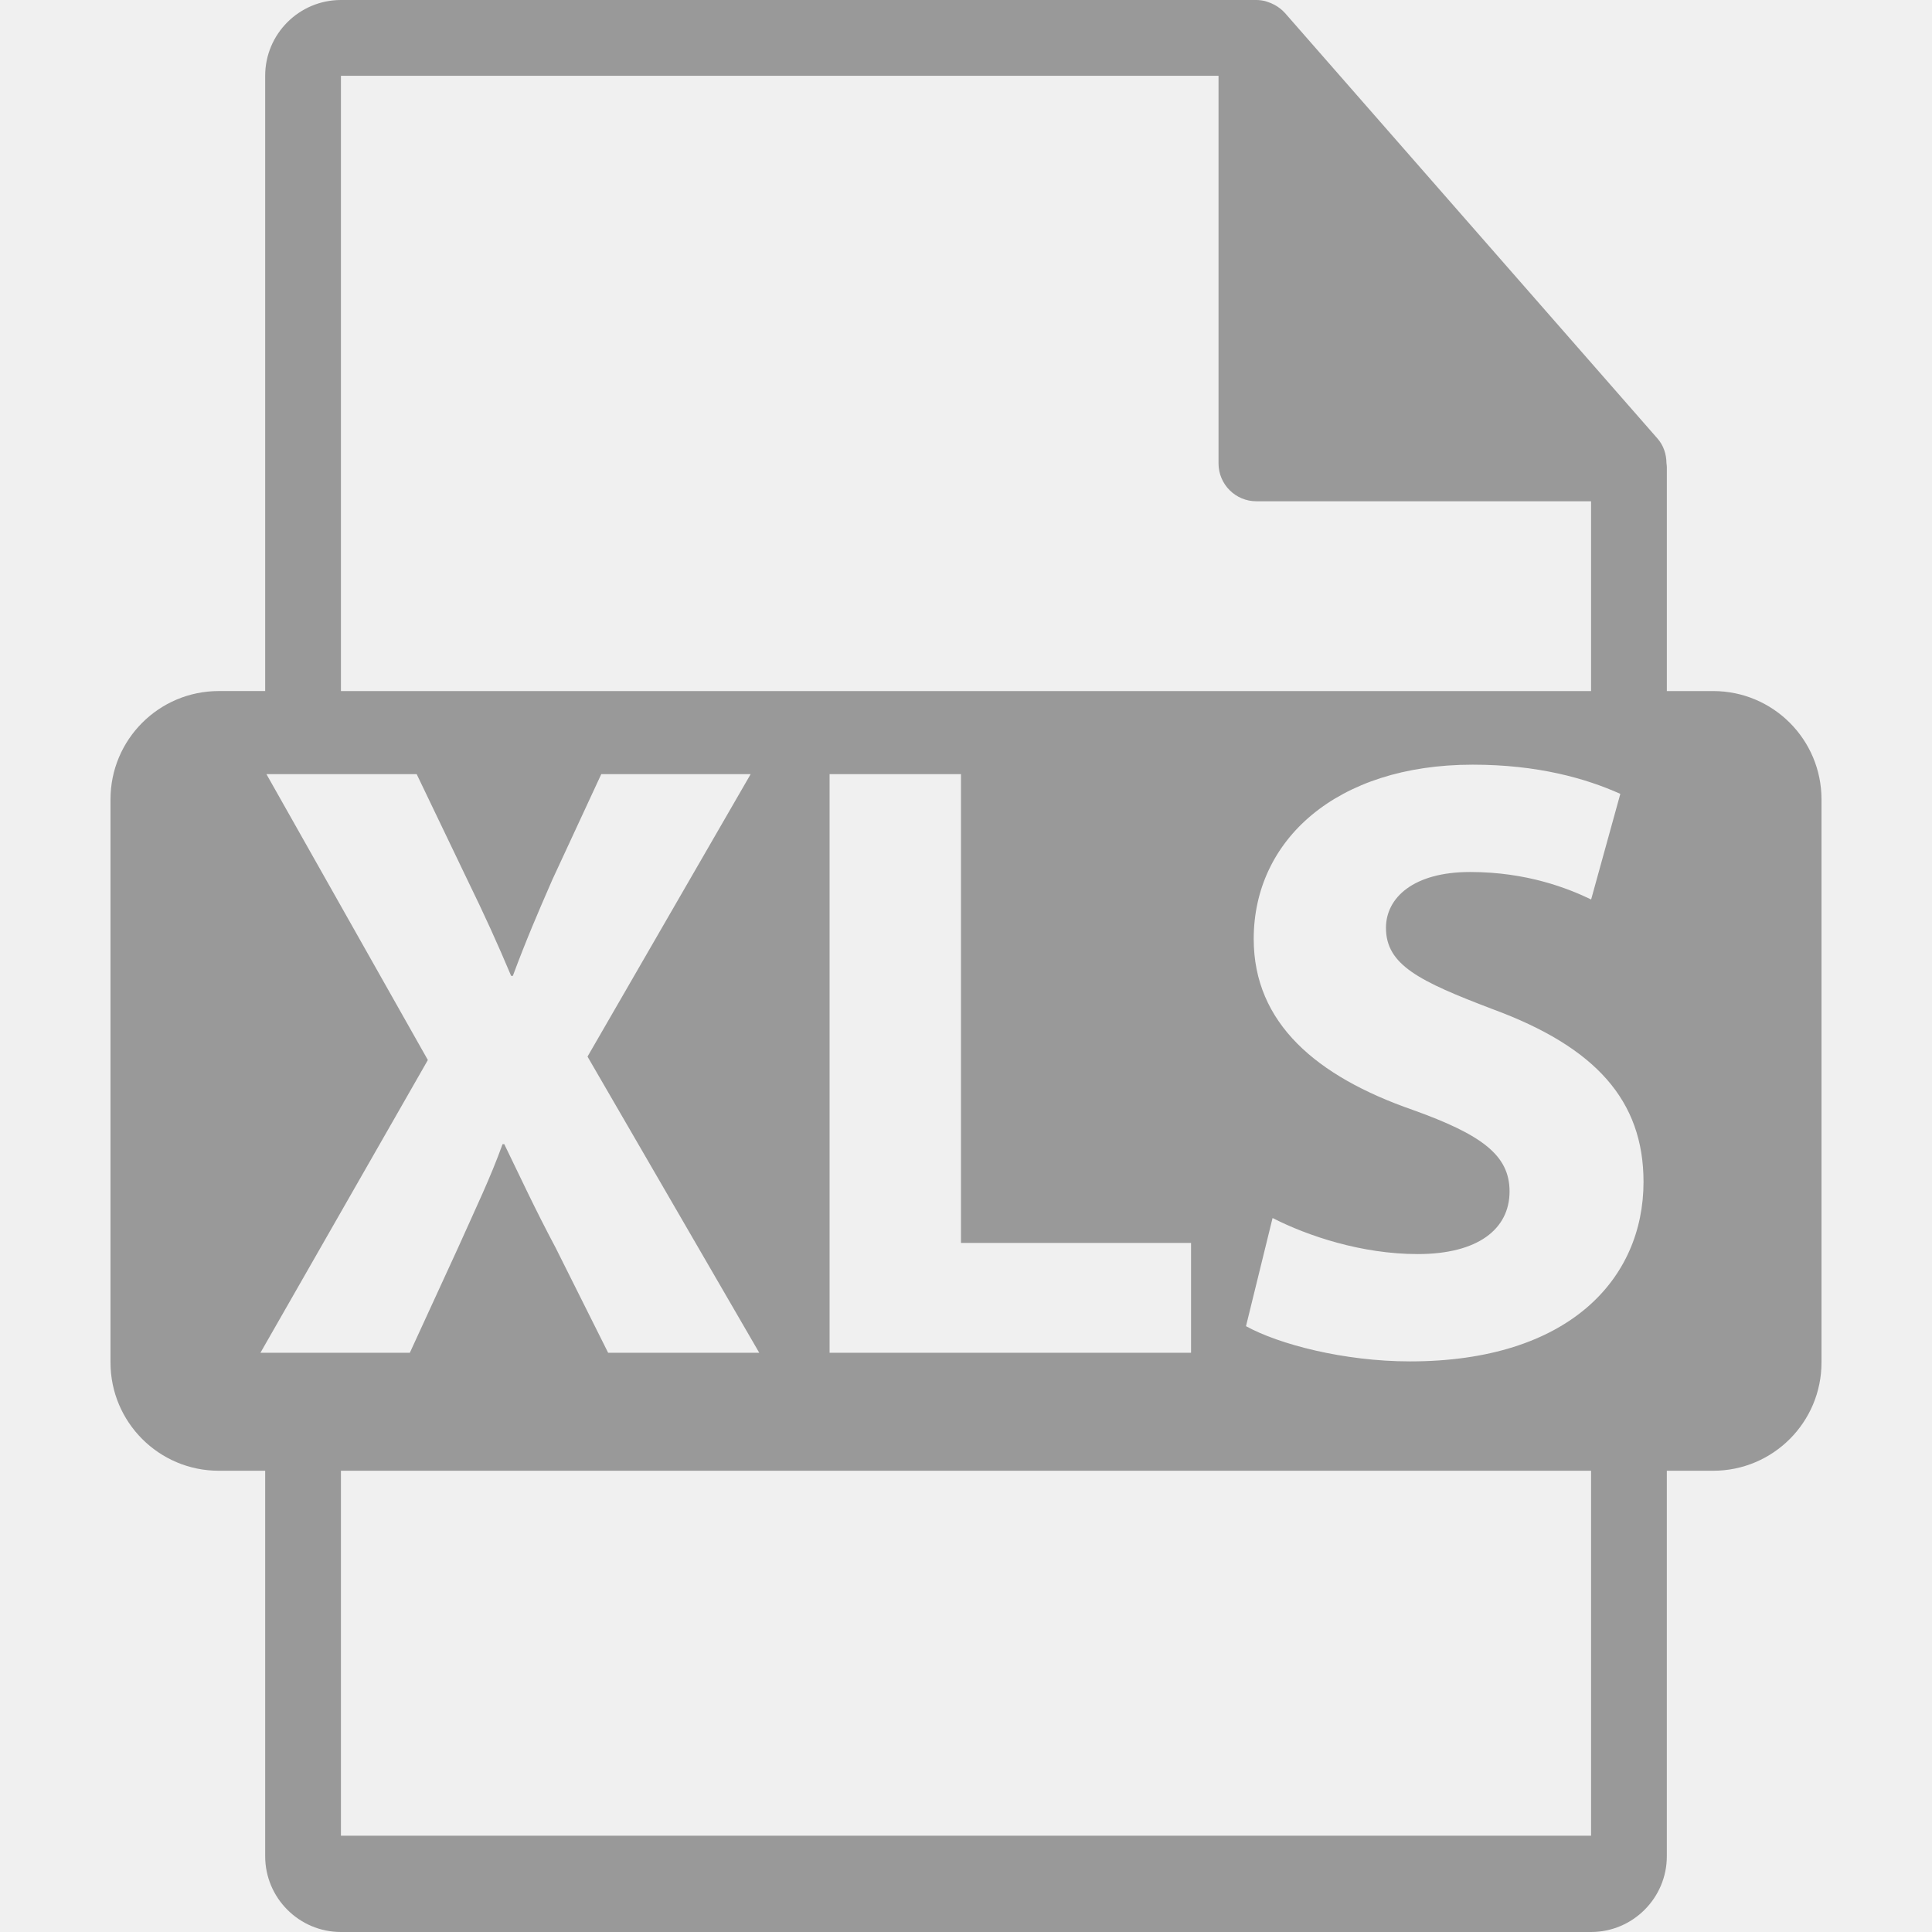
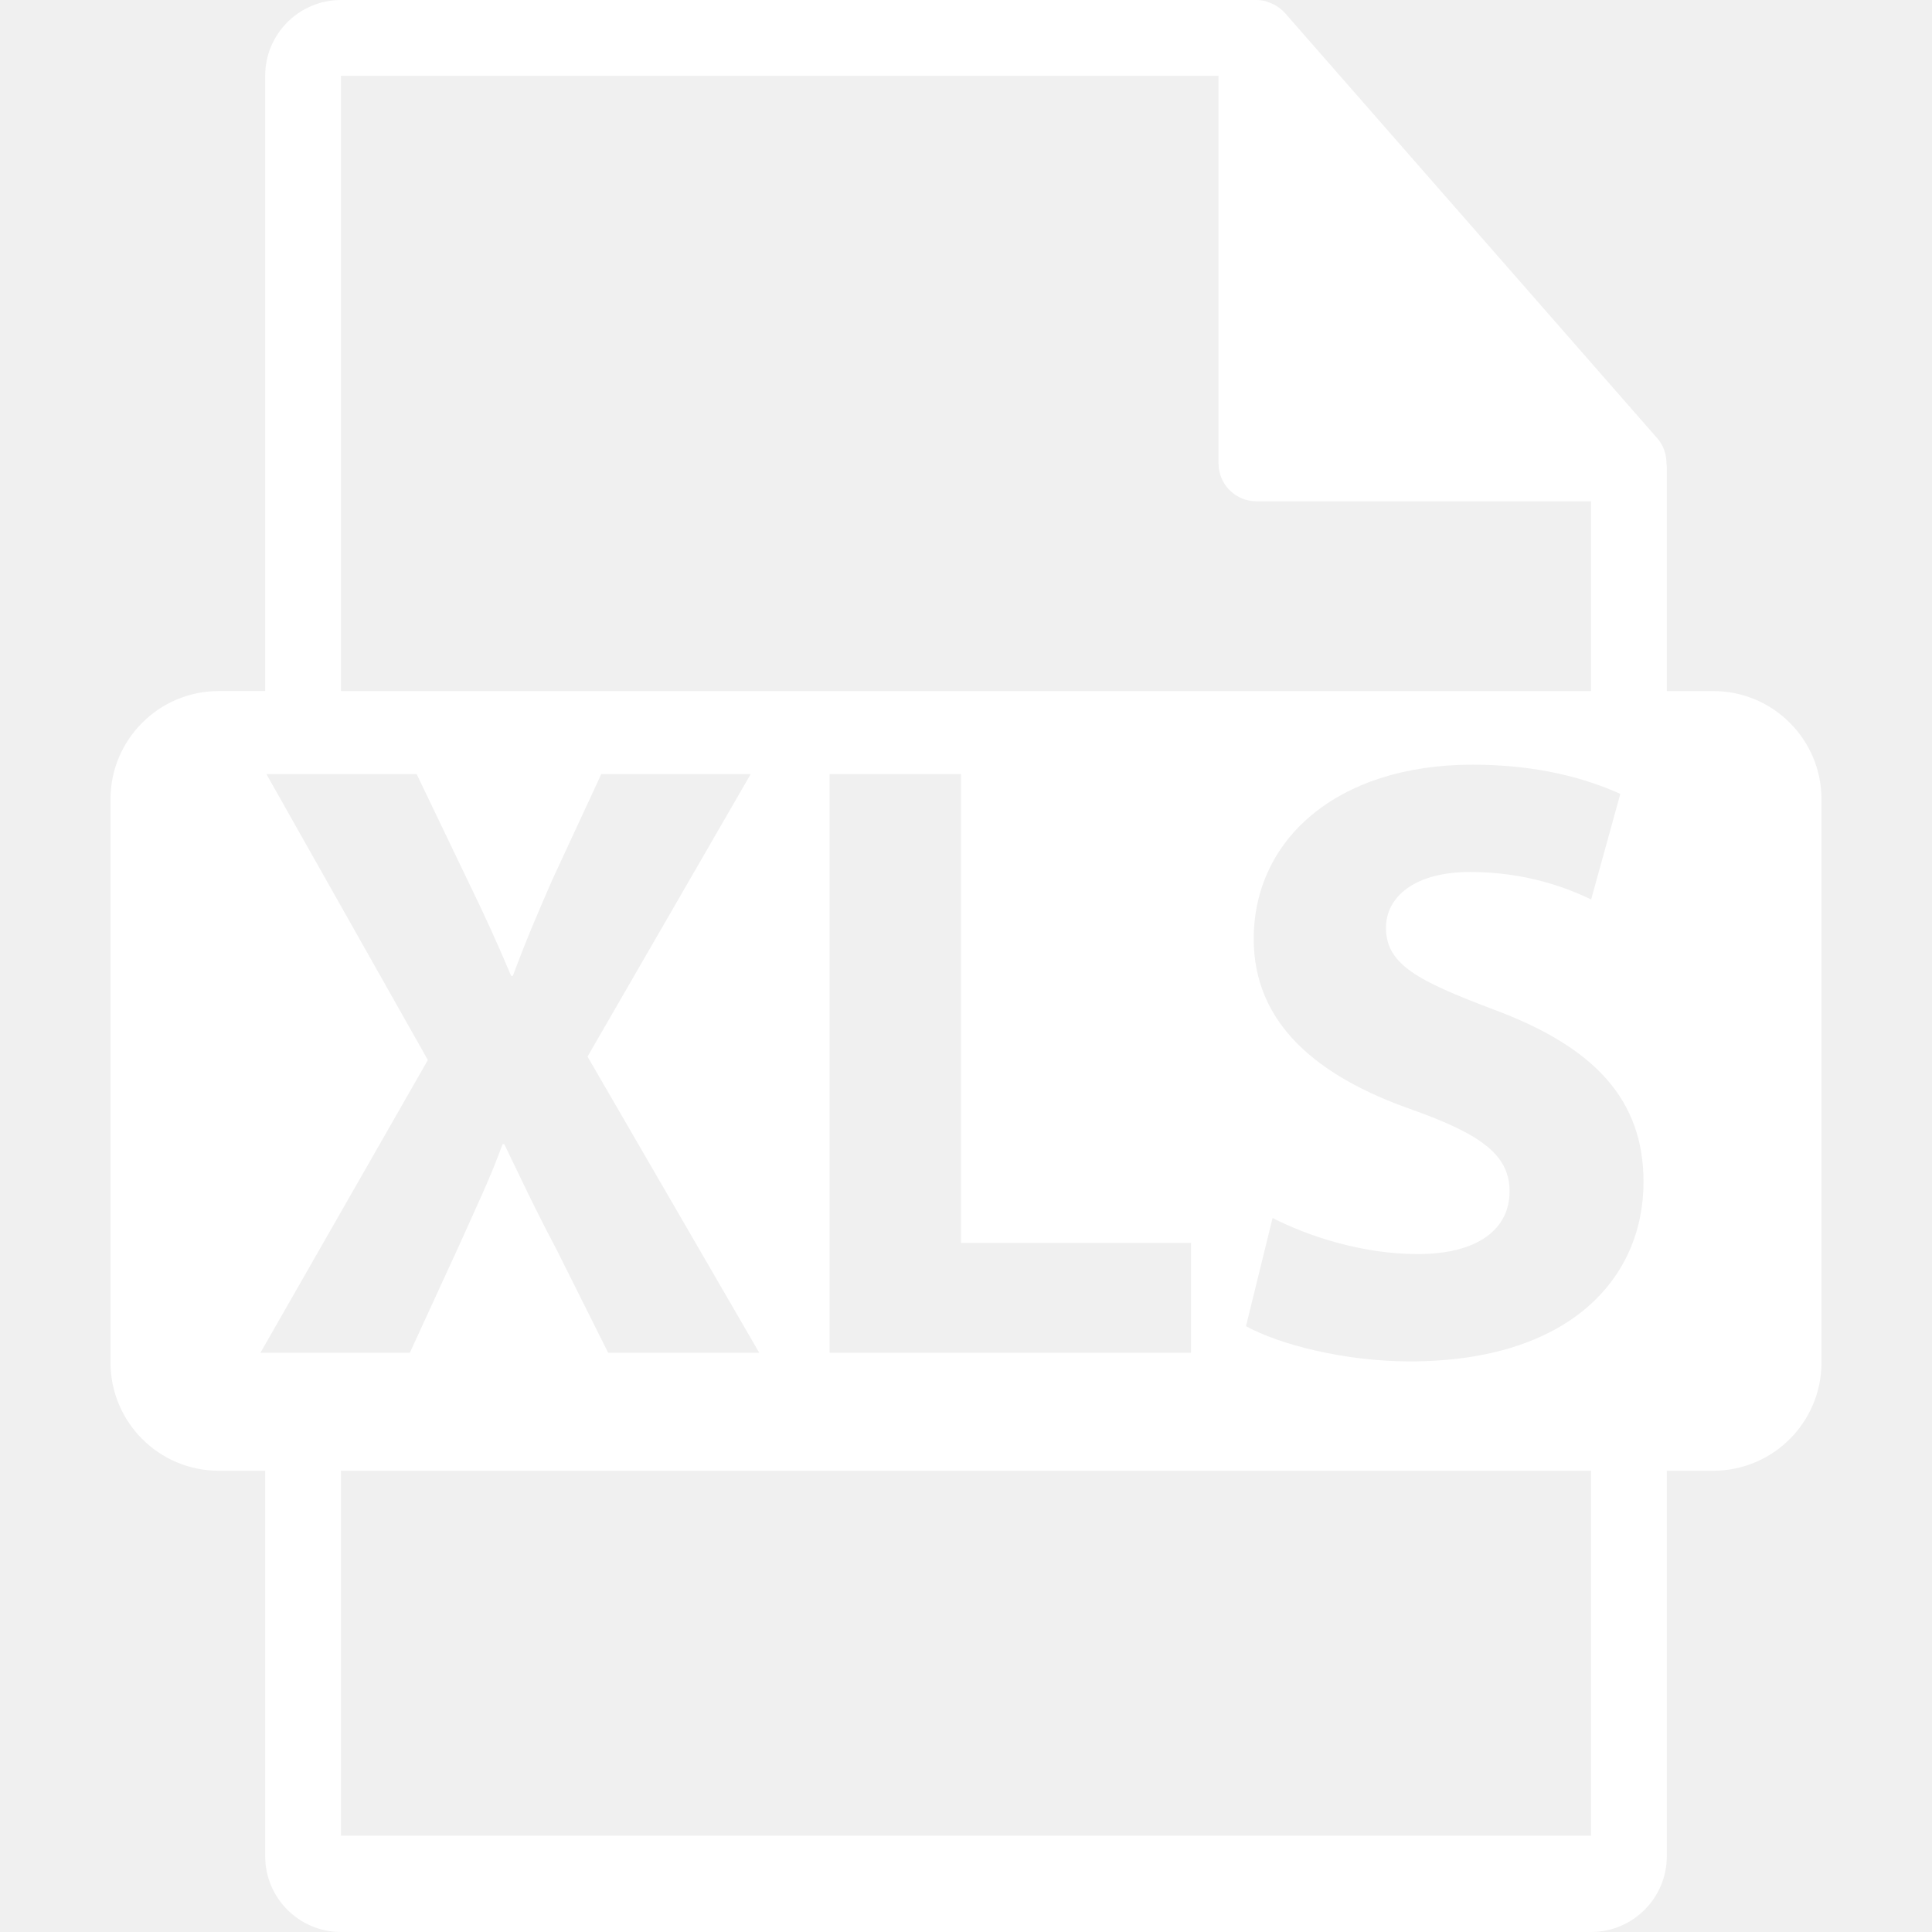
<svg xmlns="http://www.w3.org/2000/svg" version="1.1" id="Capa_1" x="0px" y="0px" width="550.801px" height="550.801px" viewBox="0 0 550.801 550.801" style="enable-background:new 0 0 550.801 550.801;" xml:space="preserve">
  <g>
-     <path style="fill: #999999;" d="M488.432,197.019h-13.226v-63.816c0-0.398-0.063-0.799-0.111-1.205c-0.021-2.531-0.833-5.021-2.568-6.992L366.325,3.694   c-0.032-0.031-0.063-0.042-0.085-0.076c-0.633-0.707-1.371-1.295-2.151-1.804c-0.231-0.155-0.464-0.285-0.706-0.422   c-0.676-0.366-1.393-0.675-2.131-0.896c-0.2-0.053-0.38-0.135-0.58-0.188C359.87,0.119,359.037,0,358.193,0H97.2   c-11.918,0-21.6,9.693-21.6,21.601v175.413H62.377c-17.049,0-30.873,13.818-30.873,30.873v160.545   c0,17.038,13.824,30.87,30.873,30.87h13.224V529.2c0,11.907,9.682,21.601,21.6,21.601h356.4c11.907,0,21.6-9.693,21.6-21.601   V419.302h13.226c17.044,0,30.871-13.827,30.871-30.87v-160.54C519.297,210.832,505.48,197.019,488.432,197.019z M97.2,21.601   h250.193v110.51c0,5.967,4.841,10.8,10.8,10.8h95.407v54.108H97.2V21.601z M339.562,354.344v31.324H236.509V220.704h37.46v133.64   H339.562z M74.25,385.663l47.73-83.458l-46.019-81.501h42.833l14.439,30.099c4.899,10.03,8.572,18.116,12.49,27.414h0.483   c3.926-10.529,7.101-17.872,11.259-27.414l13.954-30.099h42.588l-46.509,80.525l48.961,84.438h-43.081l-14.929-29.858   c-6.115-11.507-10.036-20.07-14.684-29.615h-0.49c-3.431,9.55-7.583,18.119-12.722,29.615l-13.711,29.858H74.25V385.663z    M453.601,523.353H97.2V419.302h356.4V523.353z M401.963,388.125c-18.837,0-37.446-4.904-46.738-10.04l7.578-30.839   c10.04,5.136,25.46,10.283,41.375,10.283c17.139,0,26.188-7.099,26.188-17.867c0-10.283-7.831-16.157-27.659-23.256   c-27.411-9.55-45.282-24.722-45.282-48.718c0-28.15,23.498-49.684,62.427-49.684c18.594,0,32.305,3.927,42.093,8.322l-8.322,30.109   c-6.607-3.186-18.361-7.834-34.509-7.834c-16.152,0-23.983,7.338-23.983,15.913c0,10.525,9.291,15.18,30.591,23.258   c29.125,10.769,42.836,25.936,42.836,49.191C468.545,364.627,447.257,388.125,401.963,388.125z" />
+     <path style="fill: #FFFFFF;" d="M488.432,197.019h-13.226v-63.816c0-0.398-0.063-0.799-0.111-1.205c-0.021-2.531-0.833-5.021-2.568-6.992L366.325,3.694   c-0.032-0.031-0.063-0.042-0.085-0.076c-0.633-0.707-1.371-1.295-2.151-1.804c-0.231-0.155-0.464-0.285-0.706-0.422   c-0.676-0.366-1.393-0.675-2.131-0.896c-0.2-0.053-0.38-0.135-0.58-0.188C359.87,0.119,359.037,0,358.193,0H97.2   c-11.918,0-21.6,9.693-21.6,21.601v175.413H62.377c-17.049,0-30.873,13.818-30.873,30.873v160.545   c0,17.038,13.824,30.87,30.873,30.87h13.224V529.2c0,11.907,9.682,21.601,21.6,21.601h356.4c11.907,0,21.6-9.693,21.6-21.601   V419.302h13.226c17.044,0,30.871-13.827,30.871-30.87v-160.54C519.297,210.832,505.48,197.019,488.432,197.019z M97.2,21.601   h250.193v110.51c0,5.967,4.841,10.8,10.8,10.8h95.407v54.108H97.2V21.601z M339.562,354.344v31.324H236.509V220.704h37.46v133.64   H339.562z M74.25,385.663l47.73-83.458l-46.019-81.501h42.833l14.439,30.099c4.899,10.03,8.572,18.116,12.49,27.414h0.483   c3.926-10.529,7.101-17.872,11.259-27.414l13.954-30.099h42.588l-46.509,80.525l48.961,84.438h-43.081l-14.929-29.858   c-6.115-11.507-10.036-20.07-14.684-29.615h-0.49c-3.431,9.55-7.583,18.119-12.722,29.615l-13.711,29.858H74.25V385.663z    M453.601,523.353H97.2V419.302h356.4V523.353z M401.963,388.125c-18.837,0-37.446-4.904-46.738-10.04l7.578-30.839   c10.04,5.136,25.46,10.283,41.375,10.283c17.139,0,26.188-7.099,26.188-17.867c0-10.283-7.831-16.157-27.659-23.256   c-27.411-9.55-45.282-24.722-45.282-48.718c0-28.15,23.498-49.684,62.427-49.684c18.594,0,32.305,3.927,42.093,8.322l-8.322,30.109   c-6.607-3.186-18.361-7.834-34.509-7.834c-16.152,0-23.983,7.338-23.983,15.913c0,10.525,9.291,15.18,30.591,23.258   c29.125,10.769,42.836,25.936,42.836,49.191C468.545,364.627,447.257,388.125,401.963,388.125z" />
  </g>
  <g>
</g>
  <g>
</g>
  <g>
</g>
  <g>
</g>
  <g>
</g>
  <g>
</g>
  <g>
</g>
  <g>
</g>
  <g>
</g>
  <g>
</g>
  <g>
</g>
  <g>
</g>
  <g>
</g>
  <g>
</g>
  <g>
</g>
</svg>
